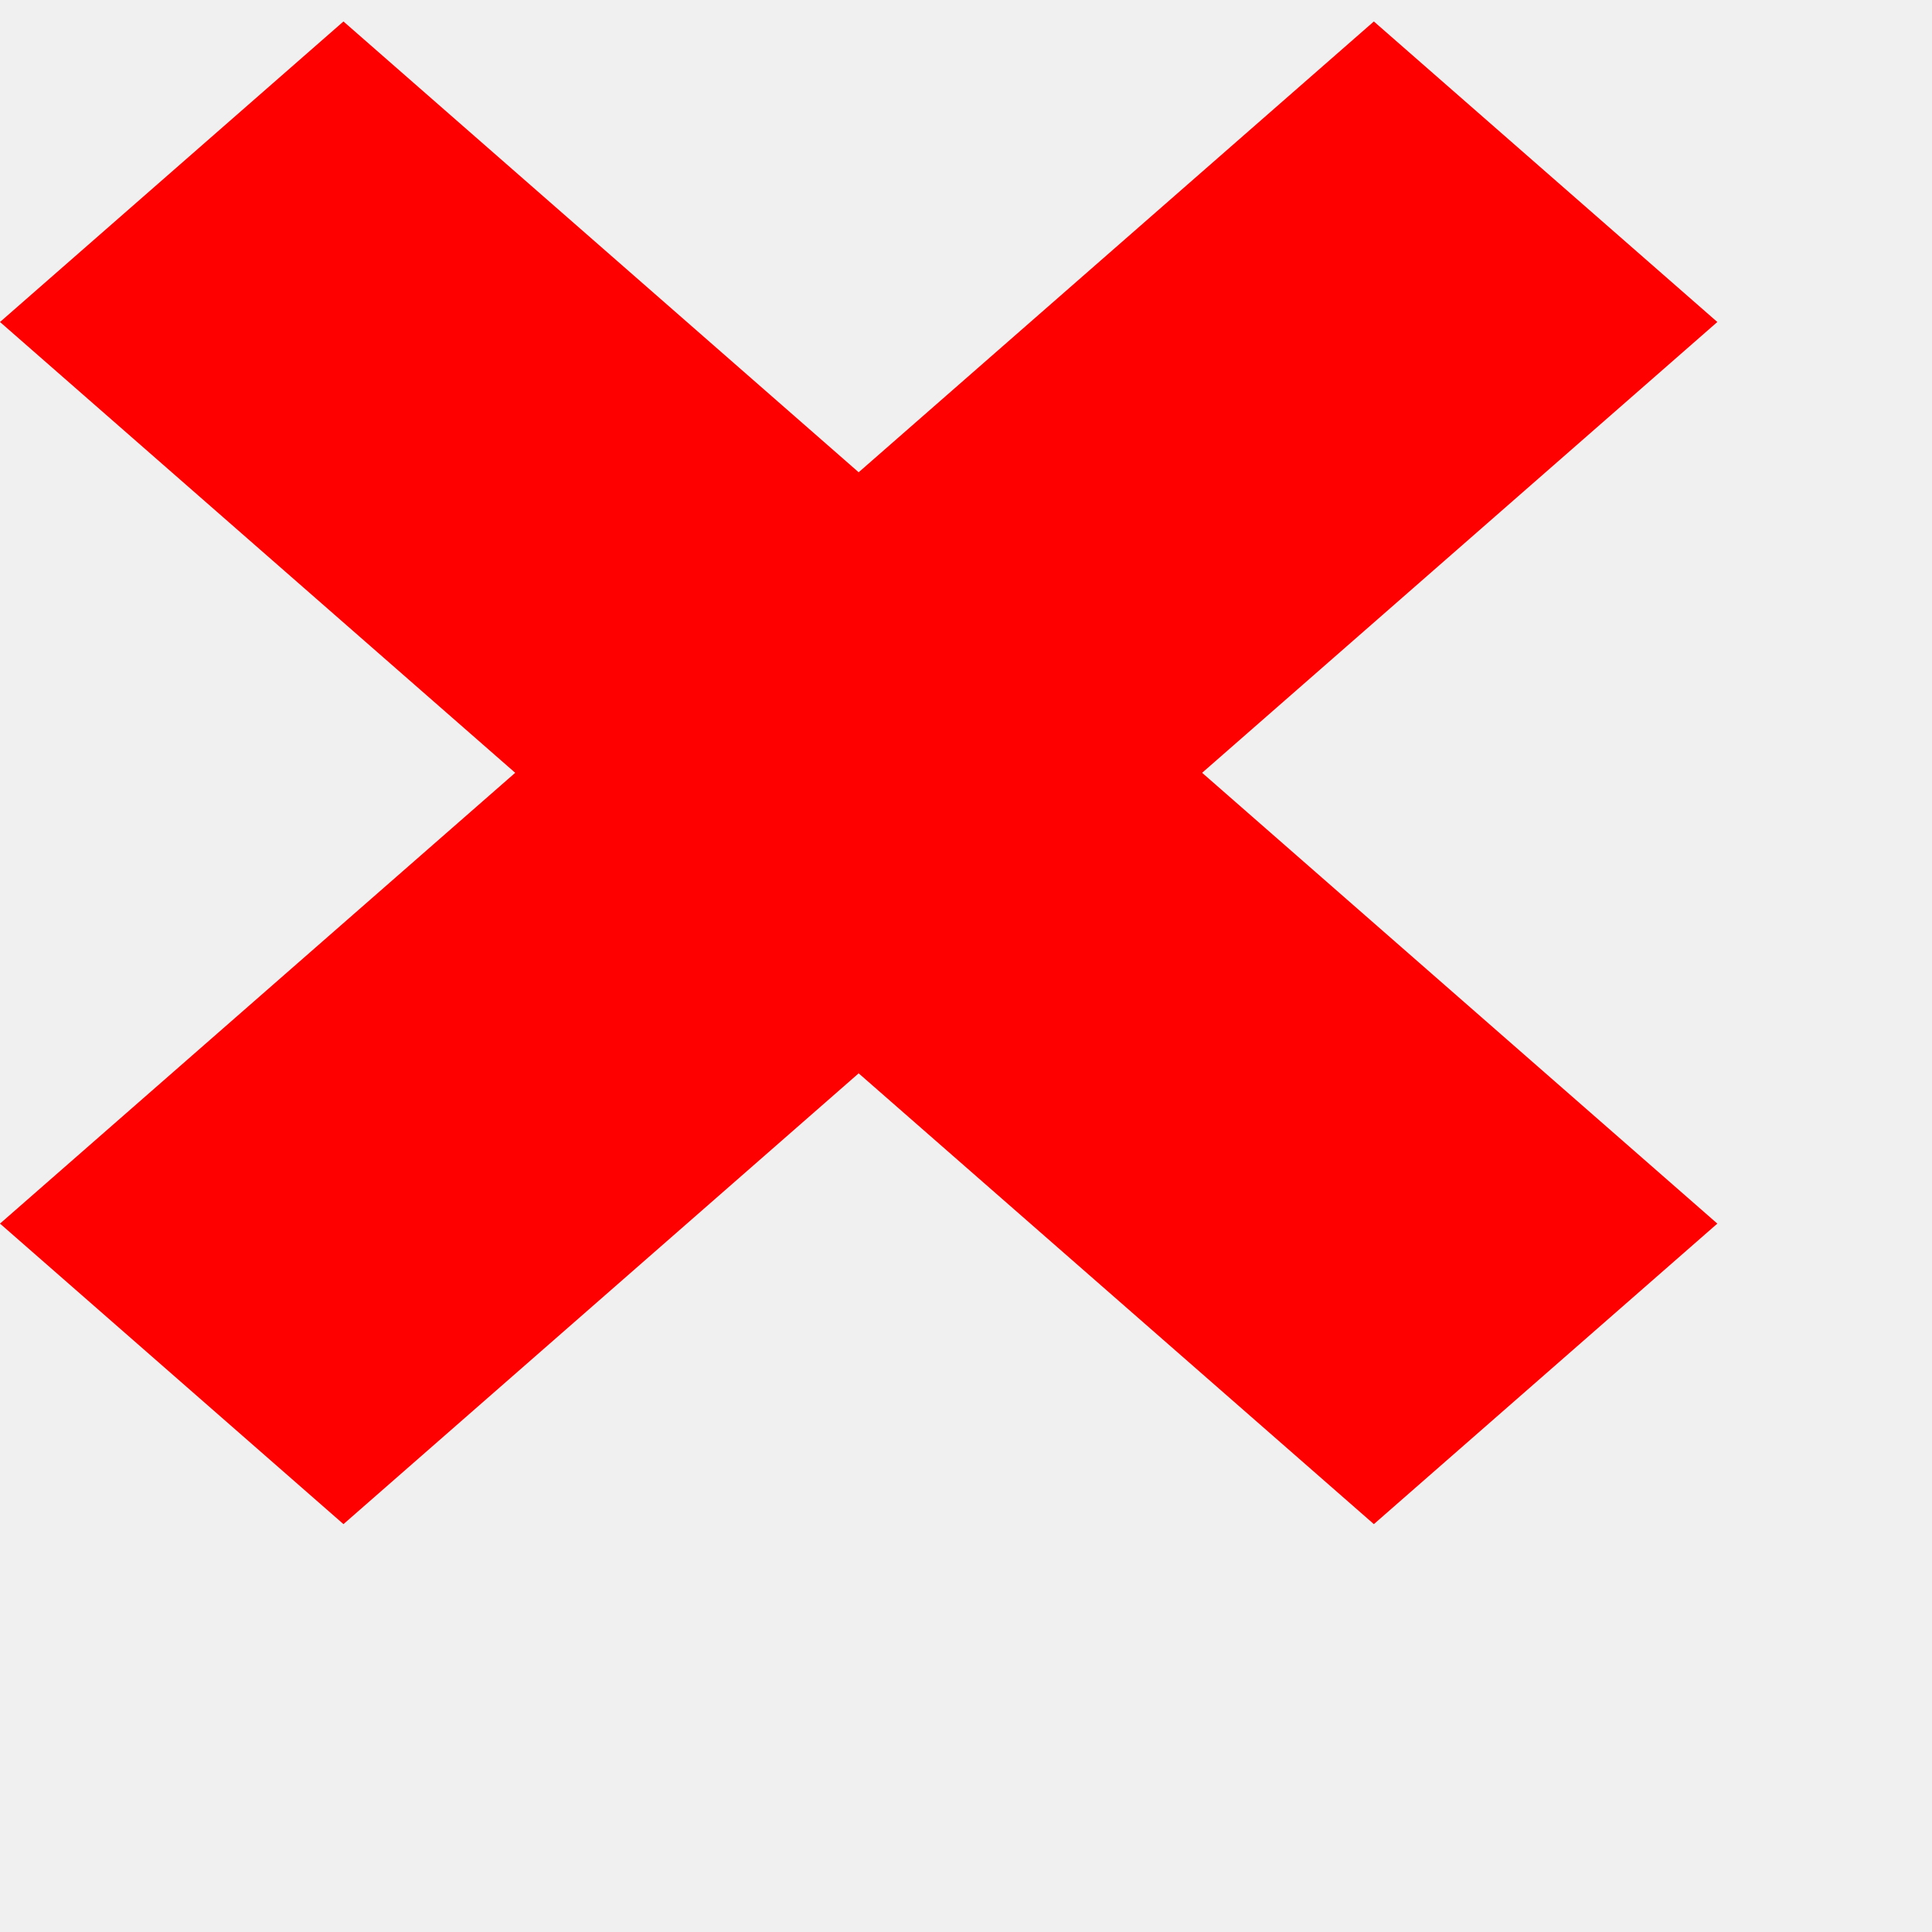
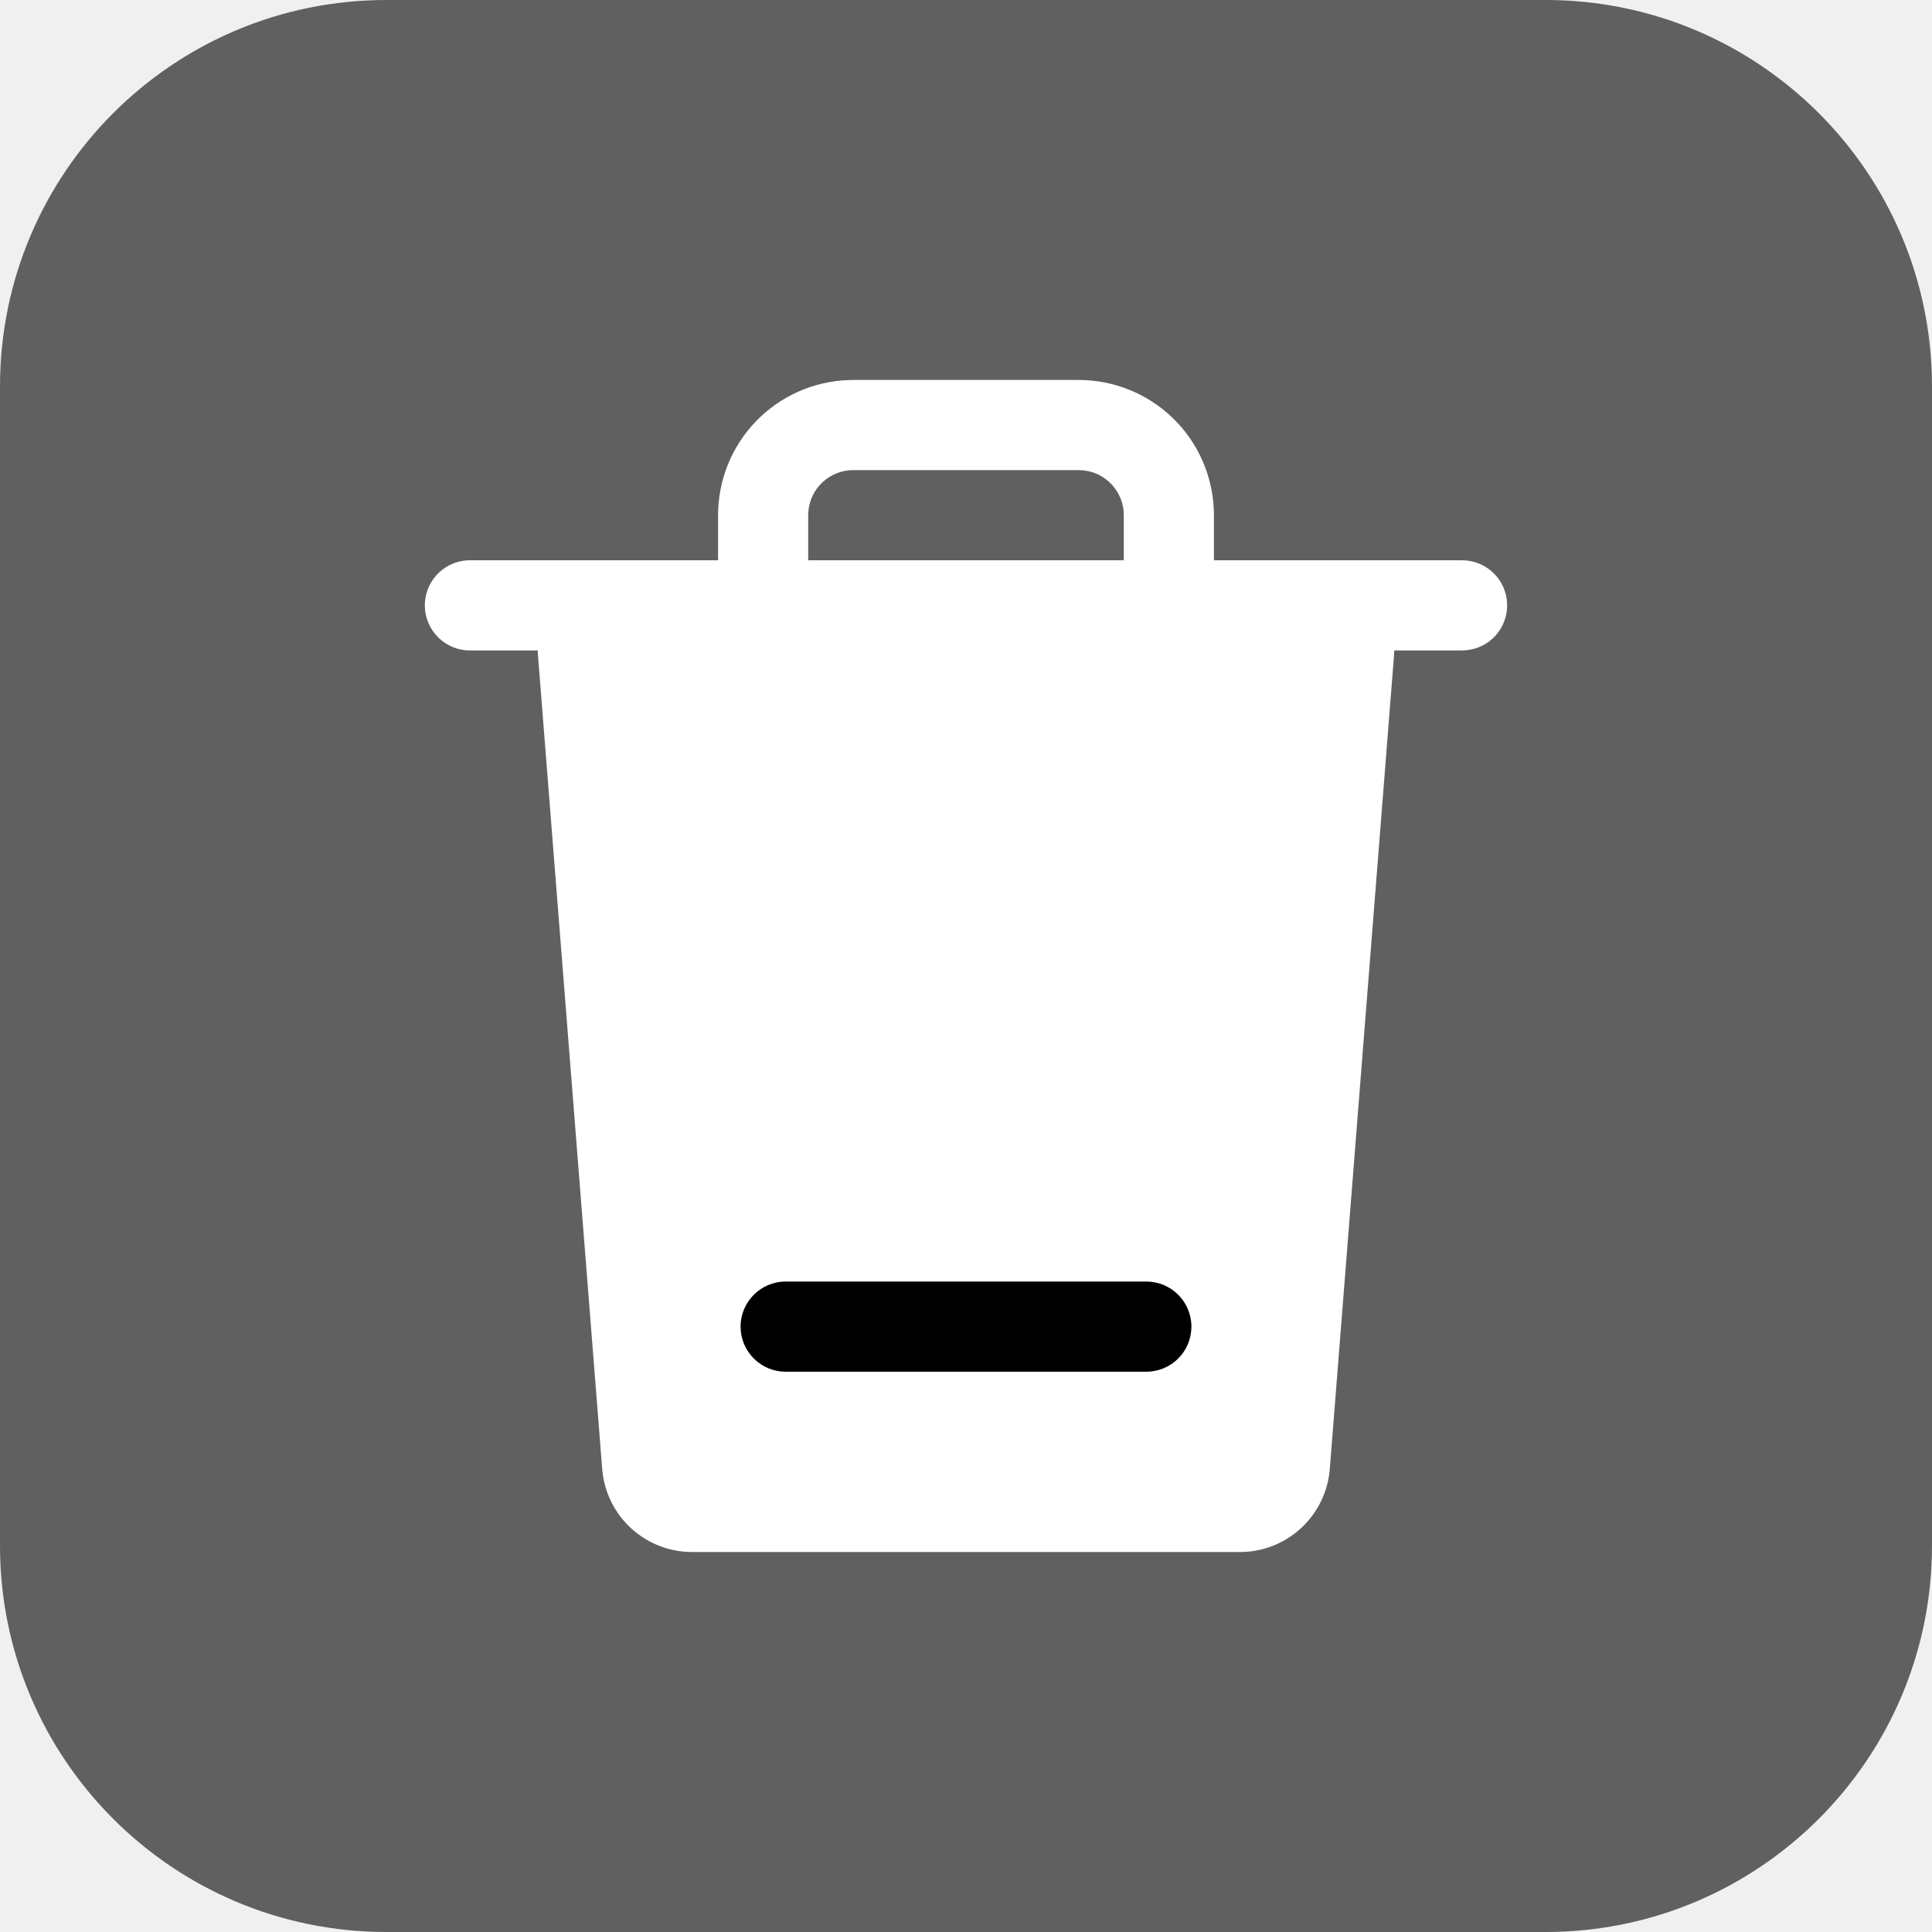
- <svg viewBox="0 -0.1 9 9" fill="red">
-   <g transform="translate(-385, -206)">
-     <g transform="translate(56, 160)">
-       <polygon id="close_mini-[#1522]" points="334.6 49.5 337 51.6 335.4 53 333 50.9 330.6 53 329 51.6 331.4 49.5 329 47.4 330.6 46 333 48.1 335.4 46 337 47.4">
-             </polygon>
-     </g>
-   </g>
+ <svg viewBox="0 0 40 40">
+   <rect width="40" height="40" rx="8" fill-opacity="0.6" />
+   <path d="M28.62 12.834C28.46 12.661 28.241 12.555 28.007 12.536L27.937 12.533C27.701 12.532 27.474 12.62 27.301 12.78C27.128 12.94 27.021 13.159 27.003 13.393H12.997L12.989 13.324C12.951 13.086 12.823 12.871 12.631 12.725C12.439 12.579 12.198 12.513 11.959 12.541C11.719 12.569 11.5 12.689 11.346 12.875C11.193 13.061 11.118 13.3 11.136 13.54L12.468 30.414L12.478 30.507C12.536 30.957 12.756 31.37 13.097 31.669C13.438 31.968 13.876 32.133 14.329 32.133H25.671L25.765 32.131C26.218 32.108 26.647 31.921 26.972 31.605C27.297 31.289 27.496 30.866 27.532 30.414L28.864 13.54L28.867 13.47C28.868 13.235 28.779 13.008 28.62 12.834Z" fill="white" />
+   <path d="M30.267 11.6C30.509 11.599 30.742 11.692 30.917 11.86C31.092 12.027 31.194 12.256 31.203 12.498C31.213 12.74 31.127 12.976 30.965 13.157C30.804 13.337 30.578 13.447 30.337 13.464L30.267 13.467H9.733C9.491 13.468 9.258 13.375 9.083 13.207C8.908 13.039 8.806 12.81 8.796 12.568C8.787 12.326 8.873 12.09 9.034 11.91C9.196 11.73 9.422 11.619 9.663 11.602L9.733 11.6H30.267Z" fill="white" />
+   <path d="M22.333 7.867C23.058 7.867 23.754 8.147 24.276 8.65C24.798 9.153 25.104 9.838 25.131 10.562L25.133 10.667V12.533C25.134 12.775 25.041 13.009 24.874 13.184C24.706 13.358 24.477 13.461 24.235 13.47C23.993 13.479 23.757 13.394 23.577 13.232C23.396 13.07 23.286 12.845 23.269 12.603L23.267 12.533V10.667C23.267 10.431 23.178 10.204 23.018 10.032C22.858 9.859 22.638 9.753 22.403 9.736L22.333 9.733H17.667C17.431 9.733 17.204 9.822 17.032 9.982C16.859 10.142 16.753 10.362 16.736 10.597L16.733 10.667V12.533C16.734 12.775 16.641 13.009 16.474 13.184C16.306 13.358 16.077 13.461 15.835 13.47C15.593 13.479 15.357 13.394 15.177 13.232C14.996 13.07 14.886 12.845 14.869 12.603L14.867 12.533V10.667C14.867 9.942 15.147 9.246 15.65 8.724C16.152 8.202 16.838 7.896 17.562 7.869L17.667 7.867H22.333Z" fill="white" />
+   <path d="M23.733 26.533C24.249 26.533 24.667 26.951 24.667 27.467V27.467C24.667 27.589 24.642 27.711 24.596 27.824C24.549 27.937 24.48 28.04 24.393 28.127C24.307 28.213 24.204 28.282 24.09 28.329C23.977 28.376 23.856 28.4 23.733 28.4H16.267C16.144 28.4 16.023 28.376 15.909 28.329C15.796 28.282 15.693 28.213 15.607 28.127C15.52 28.04 15.451 27.937 15.404 27.824C15.357 27.711 15.333 27.589 15.333 27.467V27.467C15.333 26.951 15.751 26.533 16.267 26.533H23.733Z" />
</svg>
